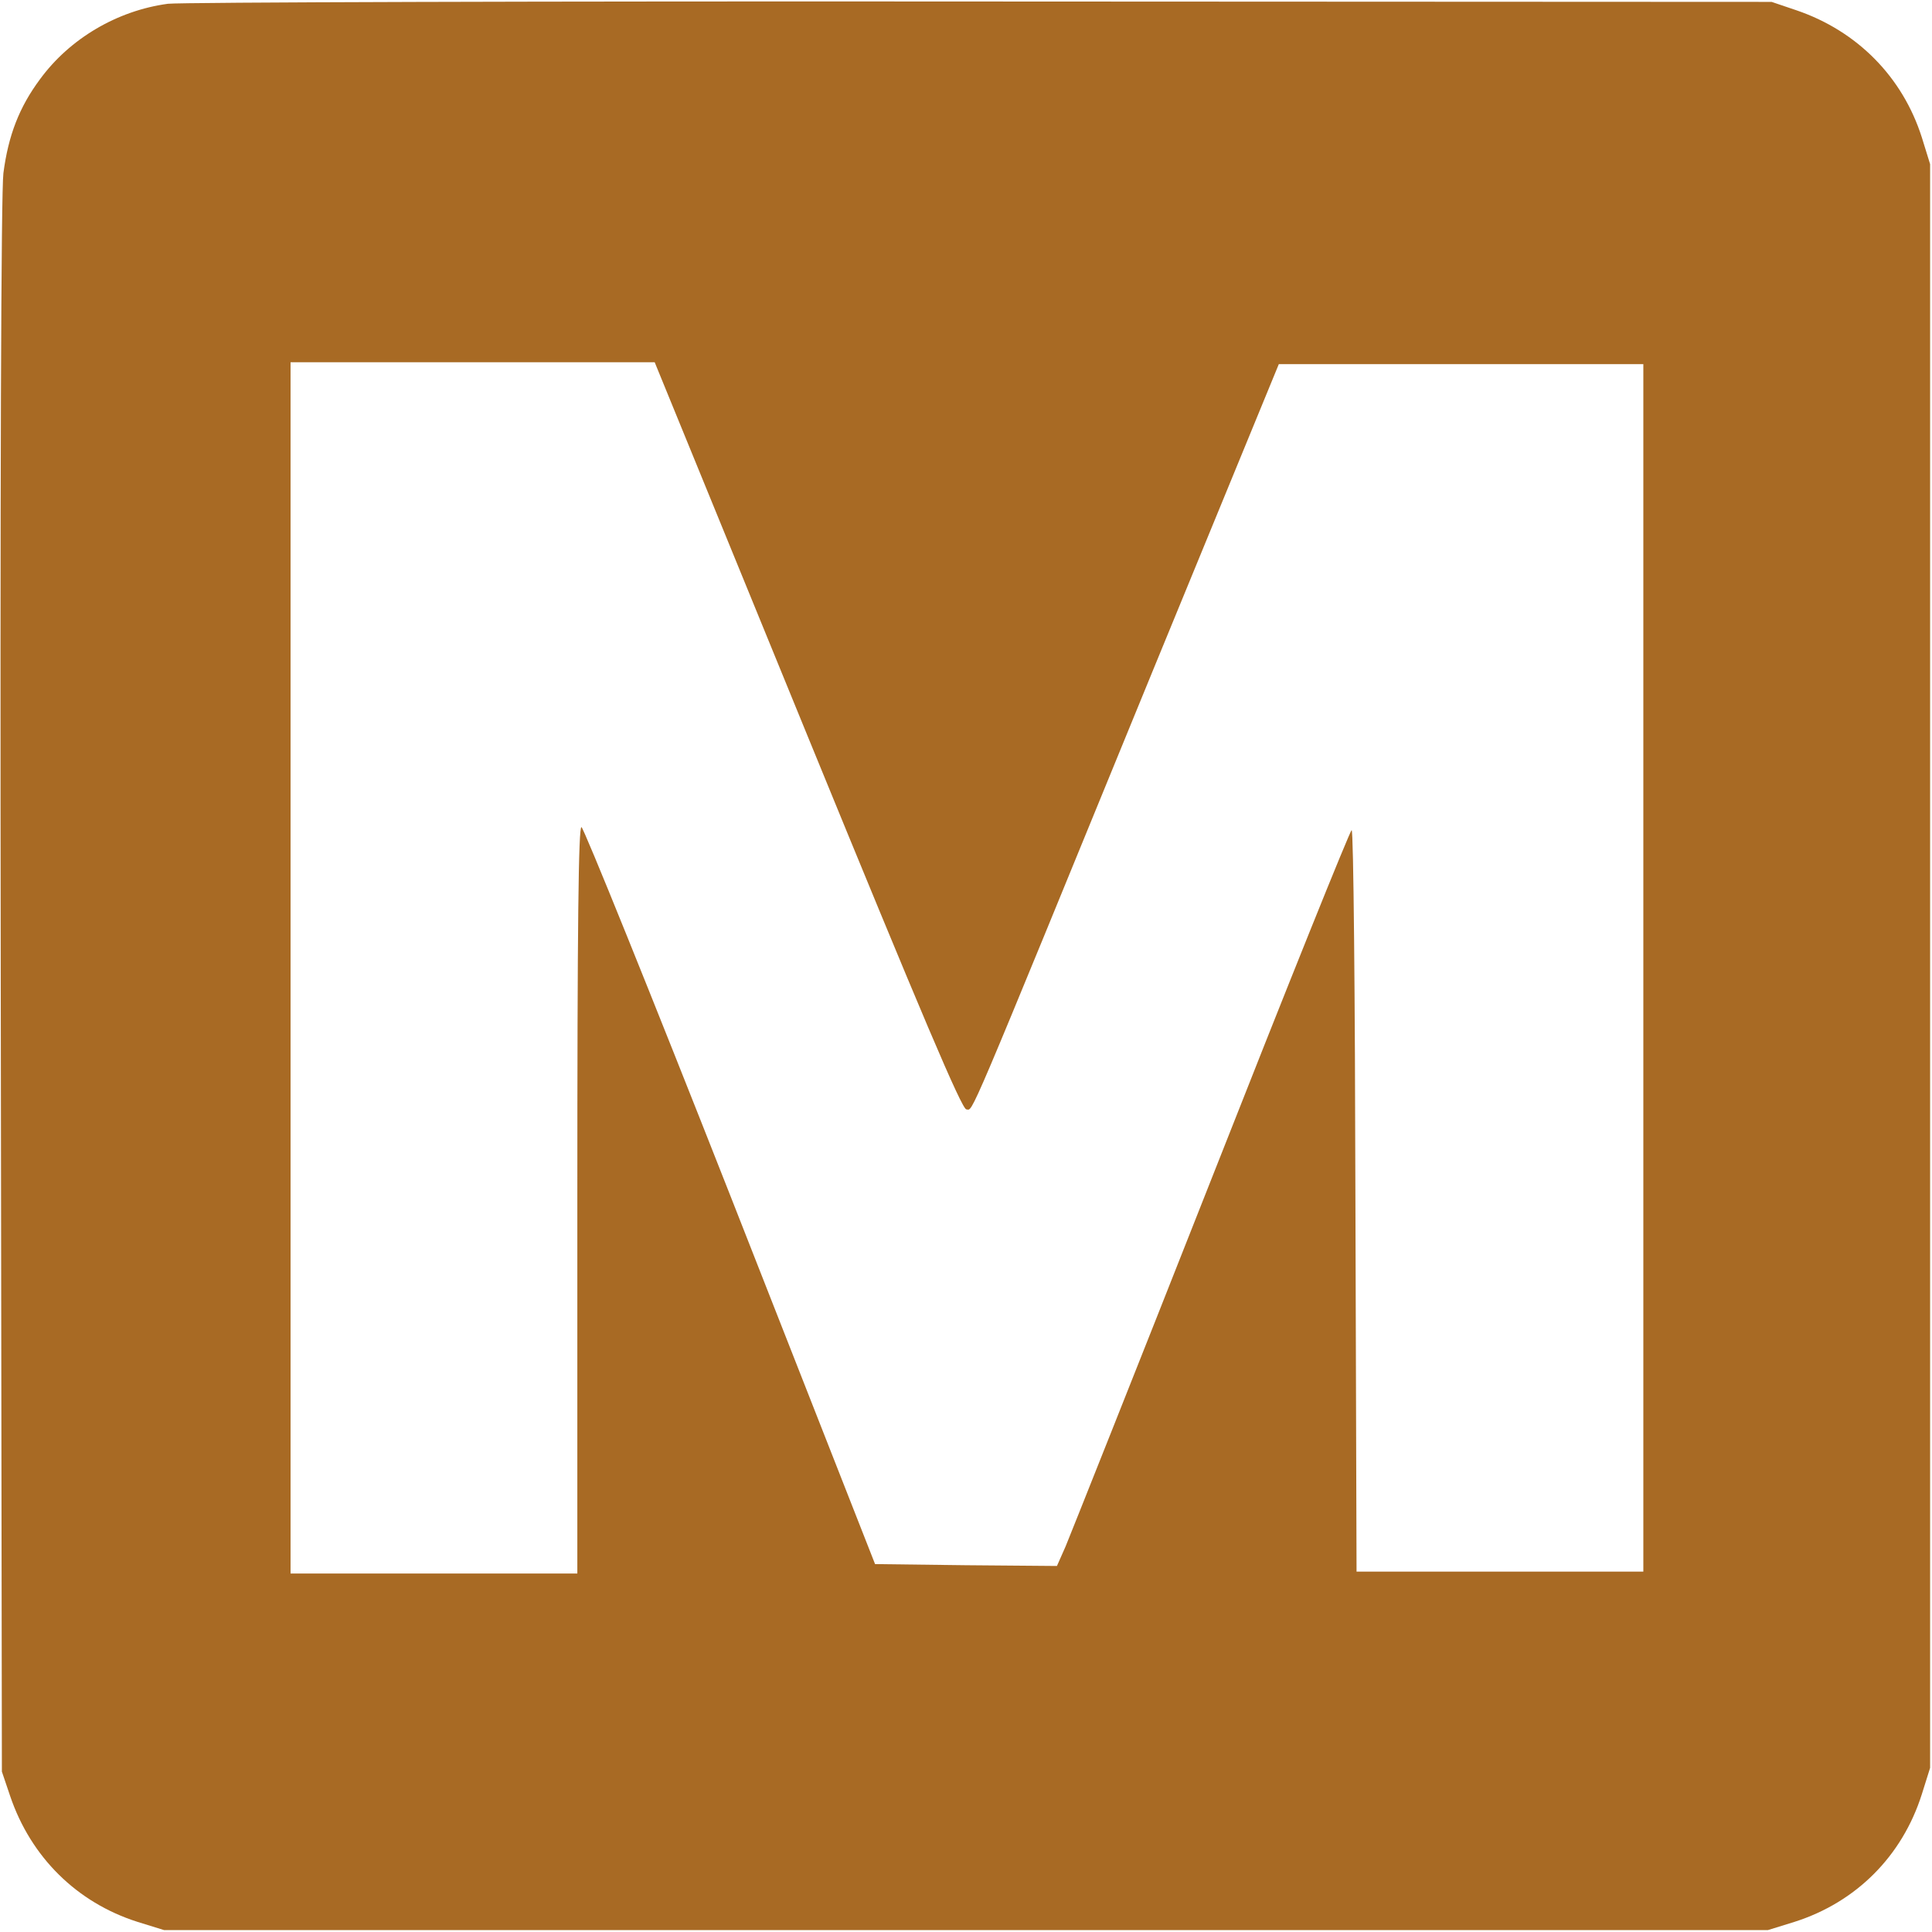
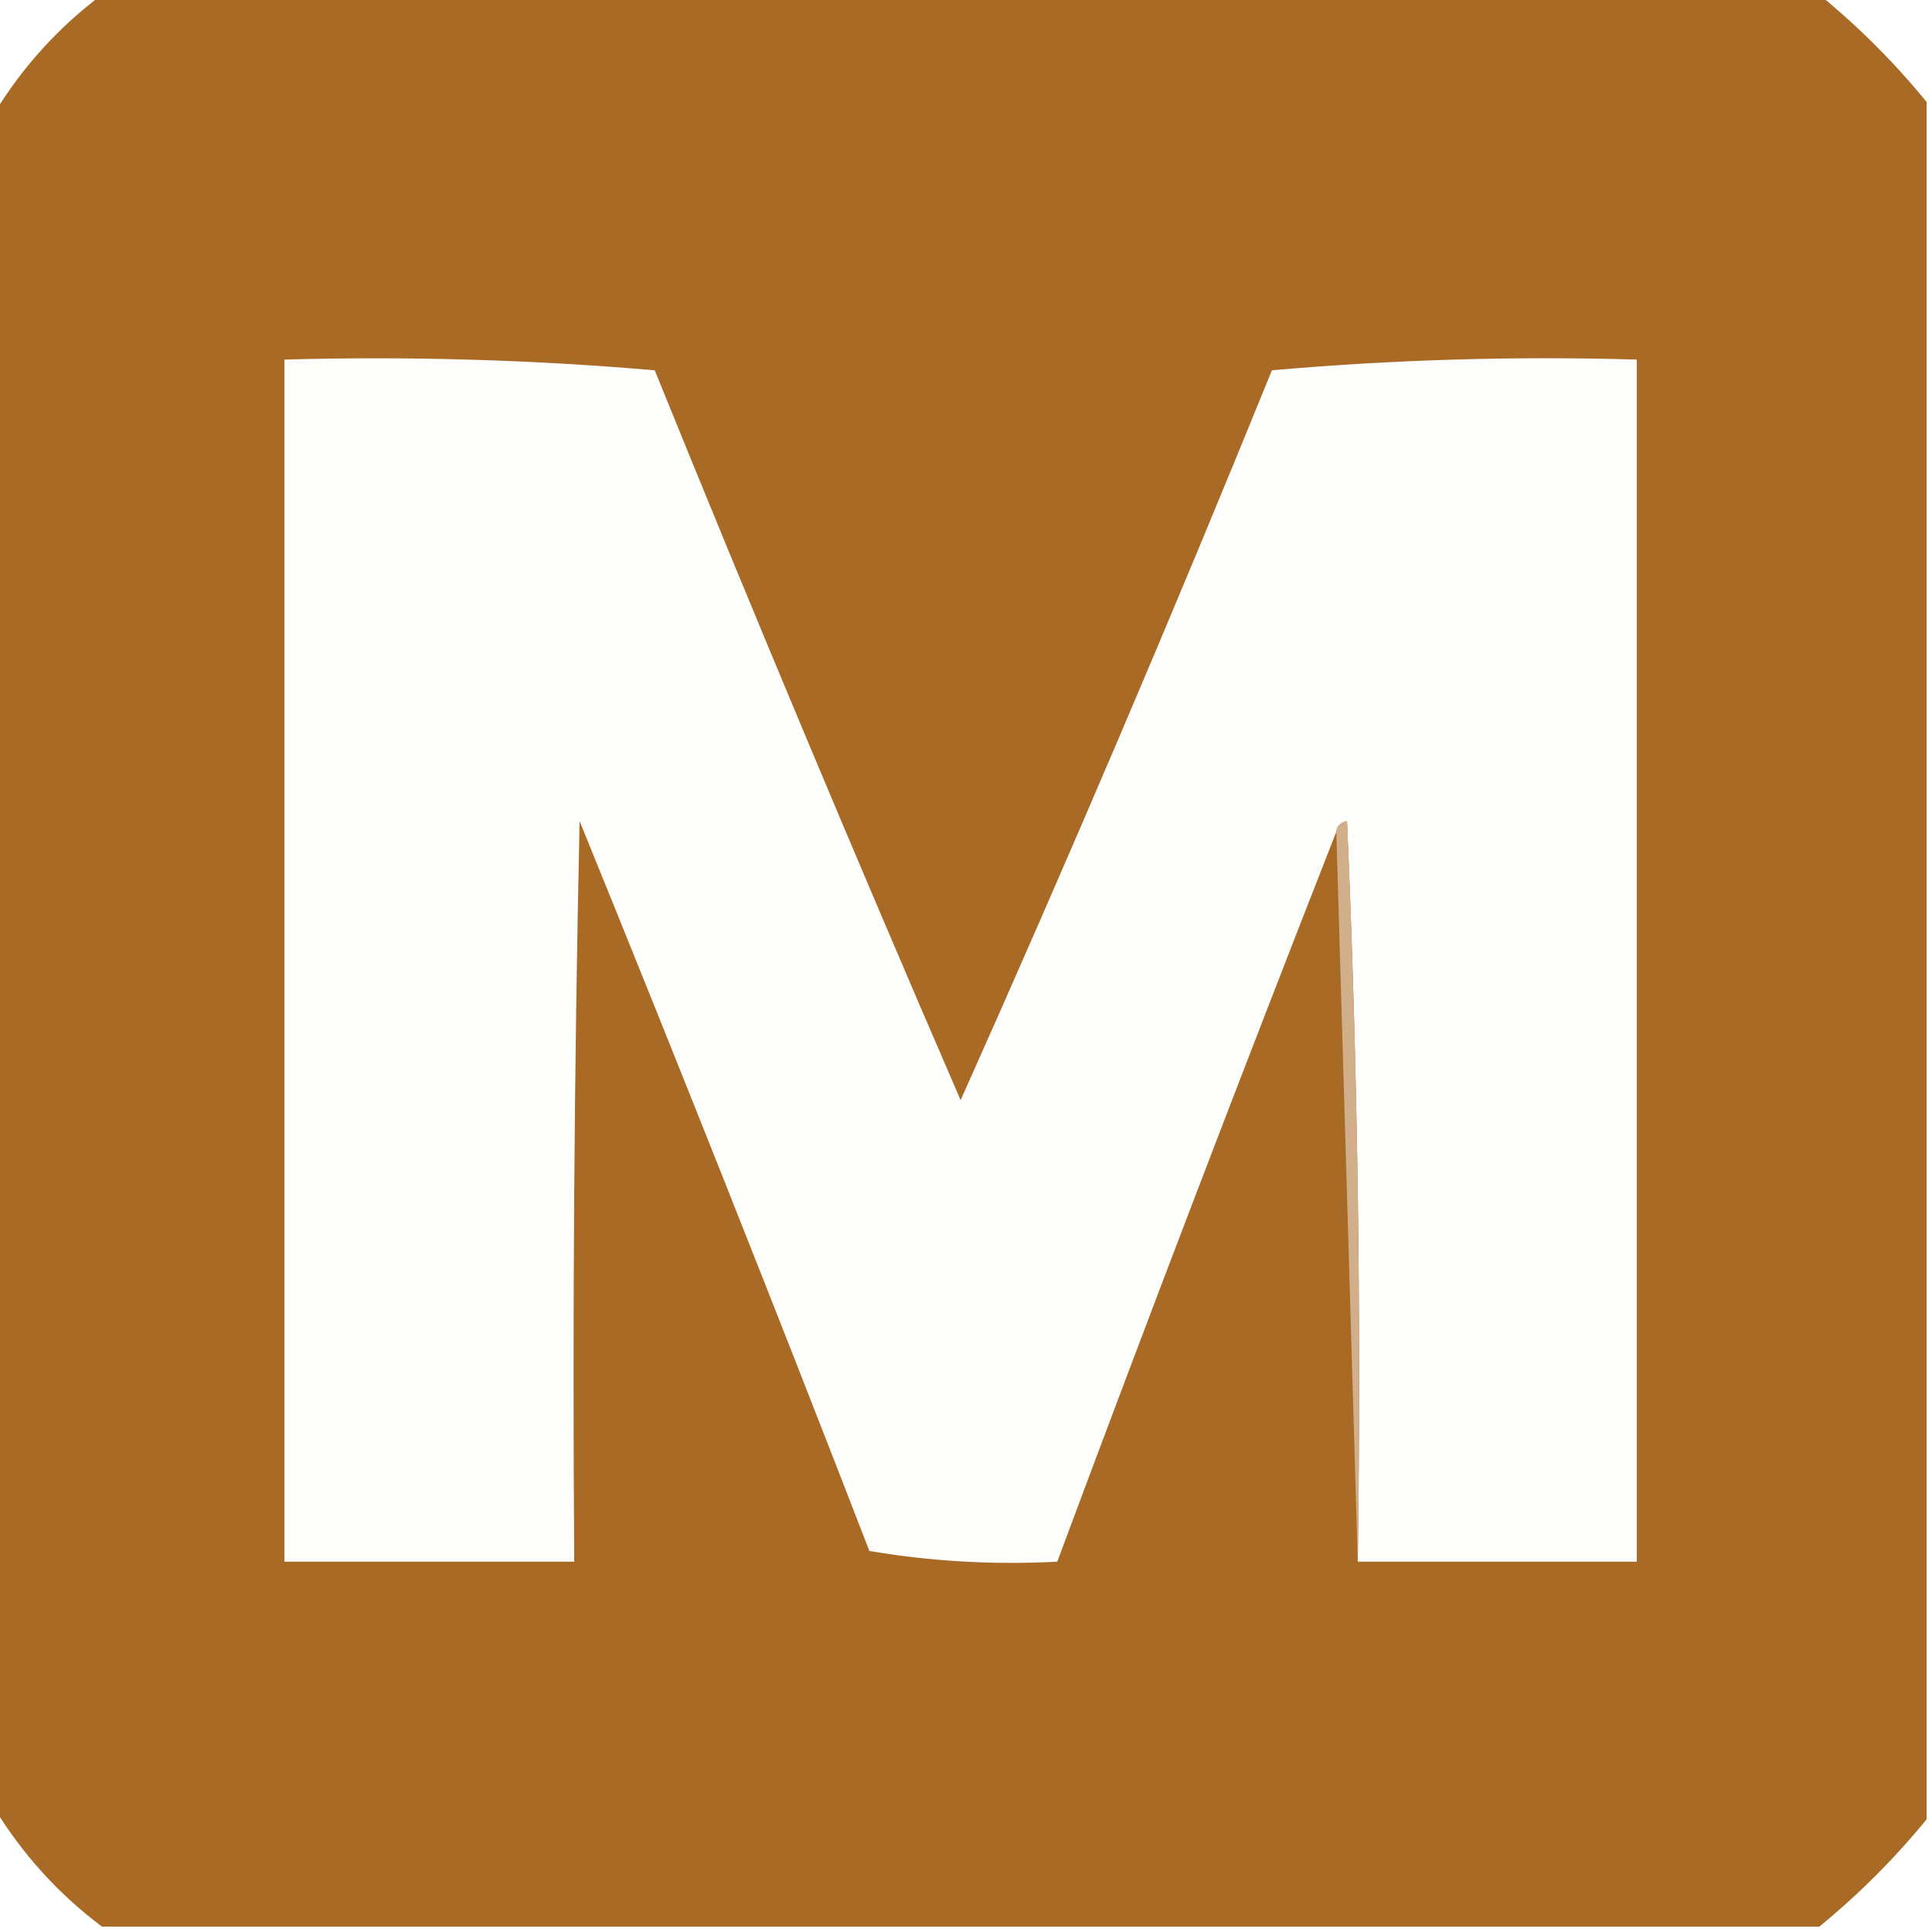
- <svg xmlns="http://www.w3.org/2000/svg" version="1.0" width="512pt" height="512pt" viewBox="0 0 512 512" preserveAspectRatio="xMidYMid meet">
-   <g transform="translate(0,512) scale(0.1,-0.1)" fill="#a86a24" stroke="none">
-     <path d="M445 5110 c-134 -18 -260 -92 -339 -200 -55 -74 -84 -149 -97 -249 -6 -49 -9 -810 -7 -2156 l3 -2080 22 -65 c55 -162 177 -282 337 -333 l71 -22 2125 0 2125 0 71 22 c163 52 285 174 337 338 l22 70 0 2125 0 2125 -22 71 c-51 160 -171 282 -333 337 l-65 22 -2095 1 c-1152 1 -2122 -2 -2155 -6z m1695 -1940 c303 -740 409 -990 421 -990 19 0 -10 -68 493 1160 l335 815 483 0 483 0 0 -1600 0 -1600 -380 0 -380 0 -3 983 c-1 540 -5 982 -10 982 -4 0 -171 -415 -371 -923 -200 -507 -375 -946 -387 -975 l-23 -52 -241 2 -241 3 -383 975 c-211 536 -389 976 -395 978 -8 3 -11 -256 -11 -987 l0 -991 -380 0 -380 0 0 1605 0 1605 483 0 482 0 405 -990z" />
+ <svg xmlns="http://www.w3.org/2000/svg" version="1.1" width="180px" height="180px" style="shape-rendering:geometricPrecision; text-rendering:geometricPrecision; image-rendering:optimizeQuality; fill-rule:evenodd; clip-rule:evenodd">
+   <g>
+     <path style="opacity:0.998" fill="#a86a24" d="M 9.5,-0.5 C 62.833,-0.5 116.167,-0.5 169.5,-0.5C 173.167,2.5 176.5,5.833 179.5,9.5C 179.5,62.833 179.5,116.167 179.5,169.5C 176.5,173.167 173.167,176.5 169.5,179.5C 116.167,179.5 62.833,179.5 9.5,179.5C 5.456,176.457 2.123,172.791 -0.5,168.5C -0.5,115.833 -0.5,63.167 -0.5,10.5C 2.123,6.209 5.456,2.543 9.5,-0.5 Z" />
+   </g>
+   <g>
+     <path style="opacity:1" fill="#fdfdfc" d="M 126.5,145.5 C 126.833,122.49 126.5,99.49 125.5,76.5C 124.893,76.624 124.56,76.957 124.5,77.5C 115.635,100.095 106.968,122.762 98.5,145.5C 92.575,145.808 86.741,145.475 81,144.5C 72.193,121.743 63.193,99.076 54,76.5C 53.5,99.498 53.333,122.498 53.5,145.5C 44.5,145.5 35.5,145.5 26.5,145.5C 26.5,108.167 26.5,70.833 26.5,33.5C 38.081,33.179 49.581,33.512 61,34.5C 70.265,57.352 79.765,80.019 89.5,102.5C 99.548,80.031 109.215,57.365 118.5,34.5C 129.814,33.501 141.147,33.168 152.5,33.5C 152.5,70.833 152.5,108.167 152.5,145.5C 143.833,145.5 135.167,145.5 126.5,145.5 Z" />
+   </g>
+   <g>
+     <path style="opacity:1" fill="#d0af8a" d="M 124.5,77.5 C 124.56,76.957 124.893,76.624 125.5,76.5C 126.5,99.49 126.833,122.49 126.5,145.5C 125.833,122.833 125.167,100.167 124.5,77.5 Z" />
  </g>
</svg>
